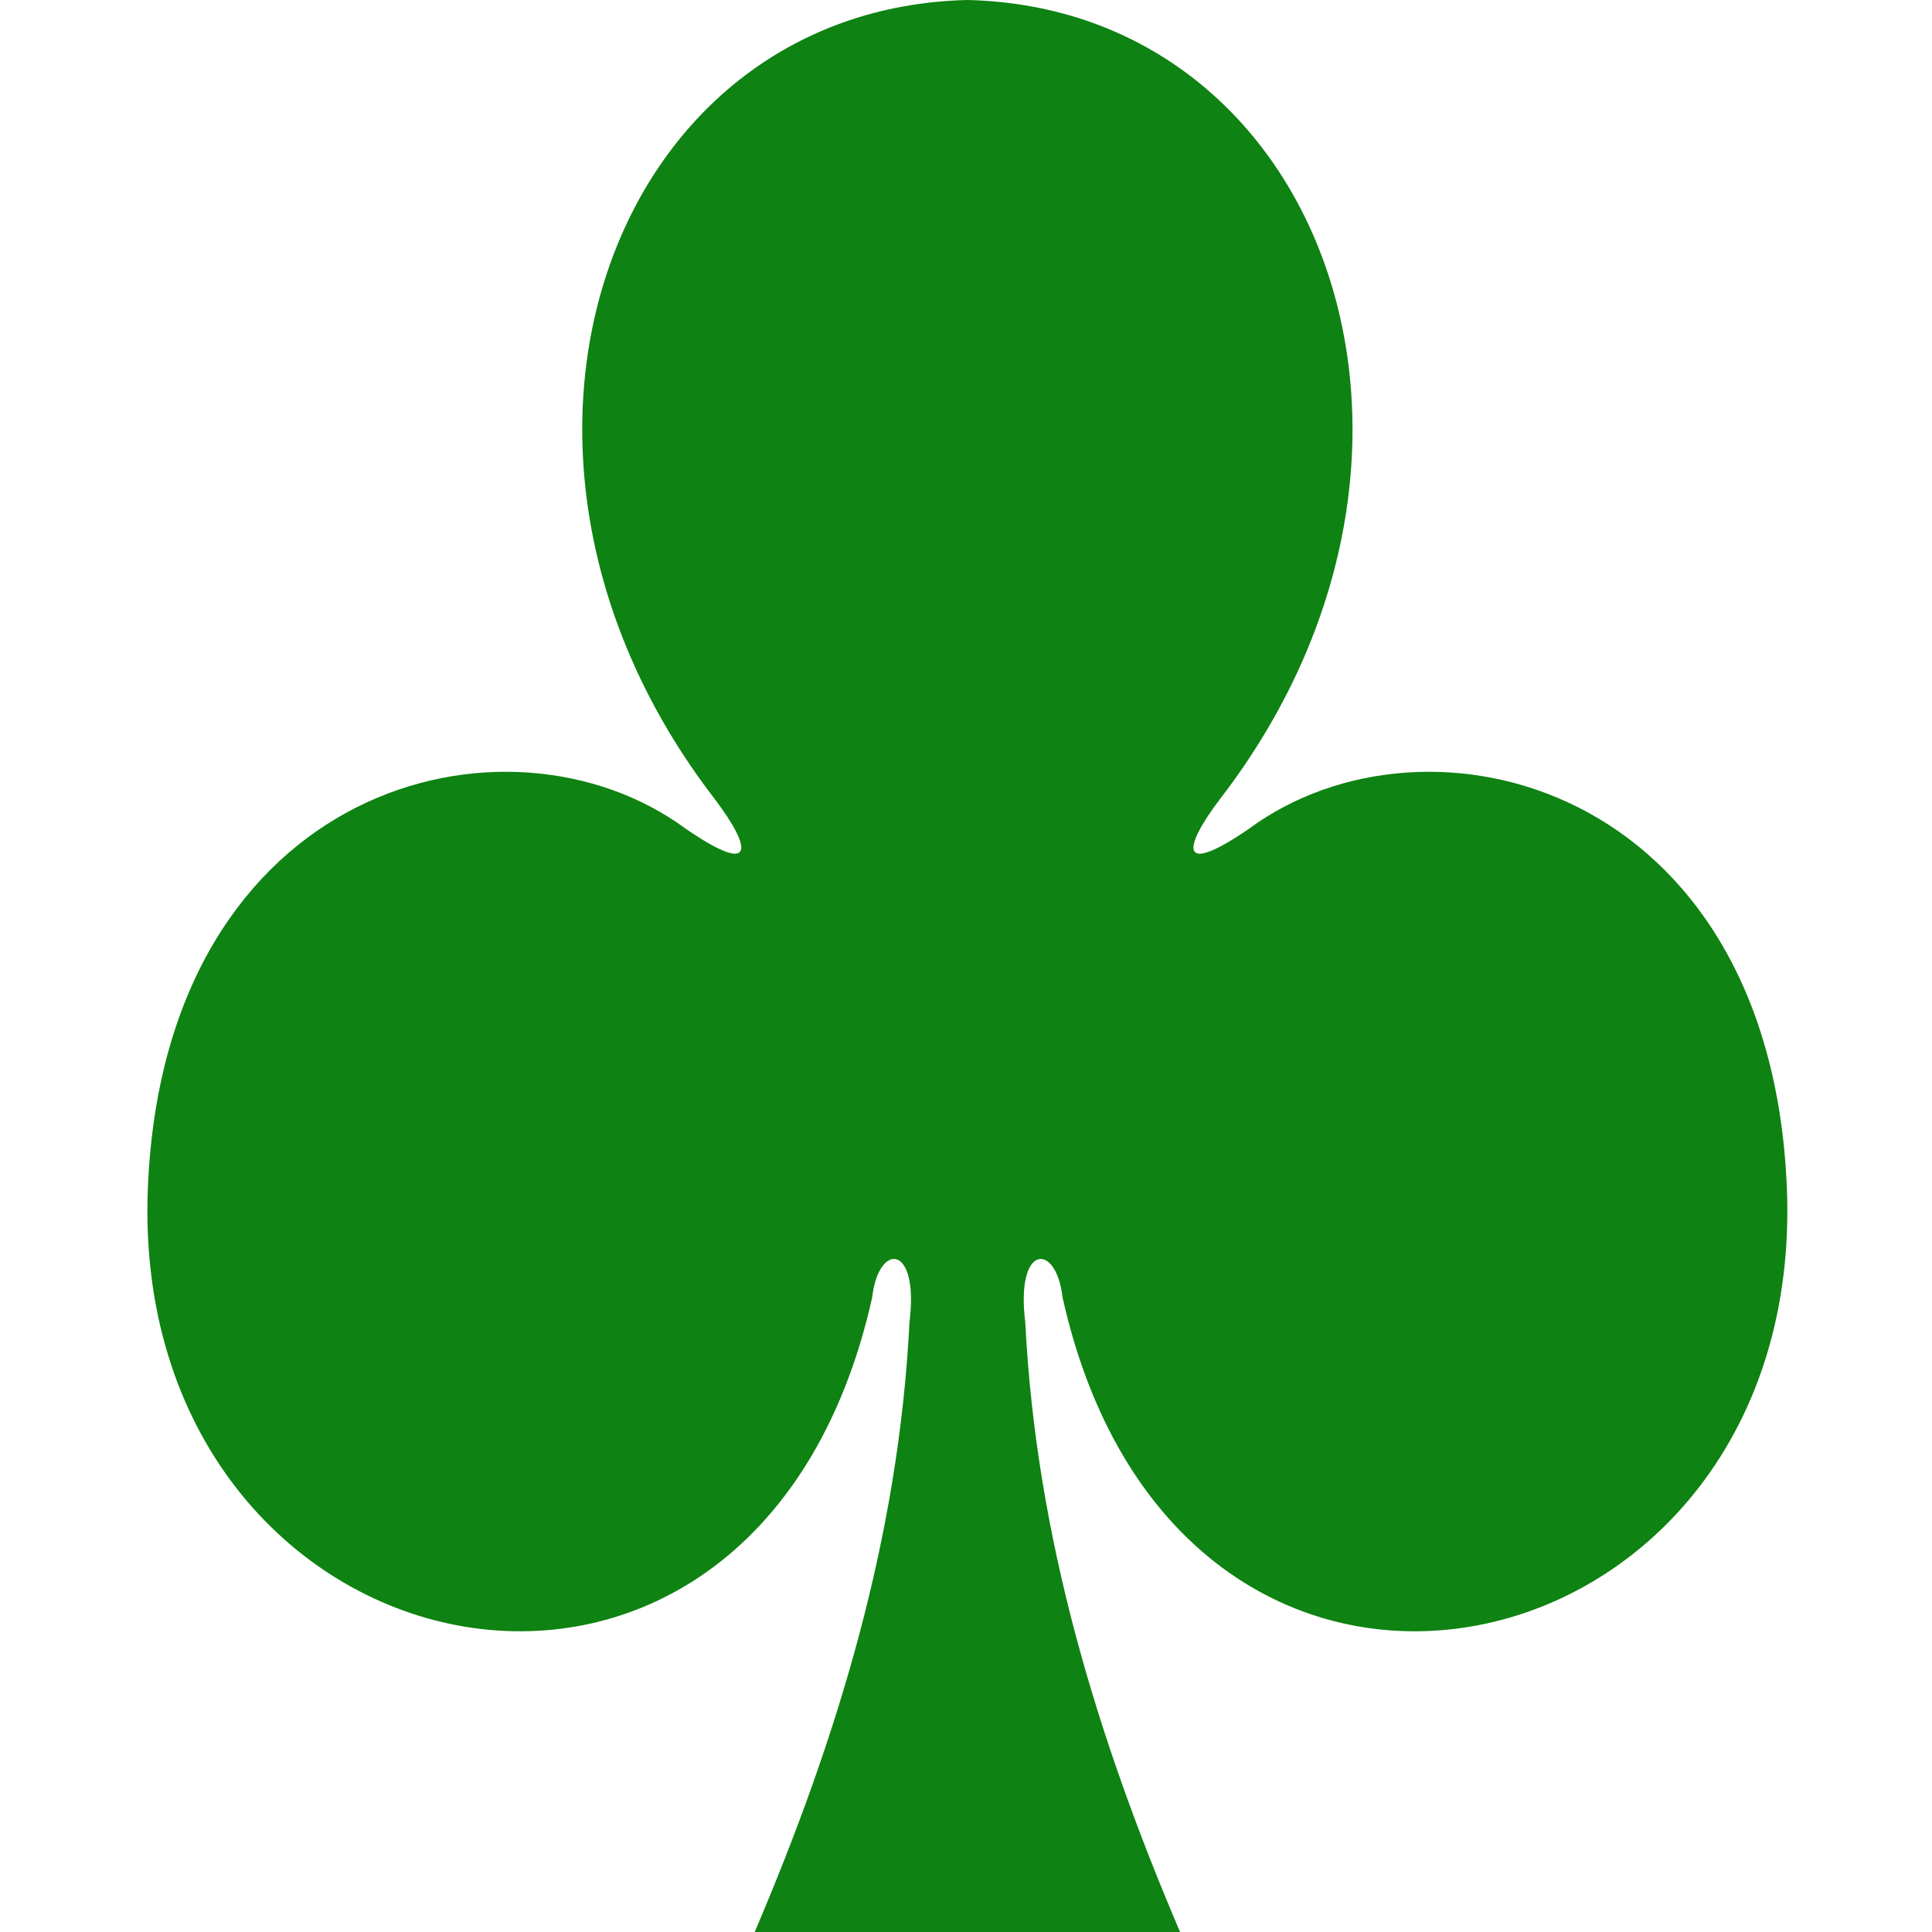
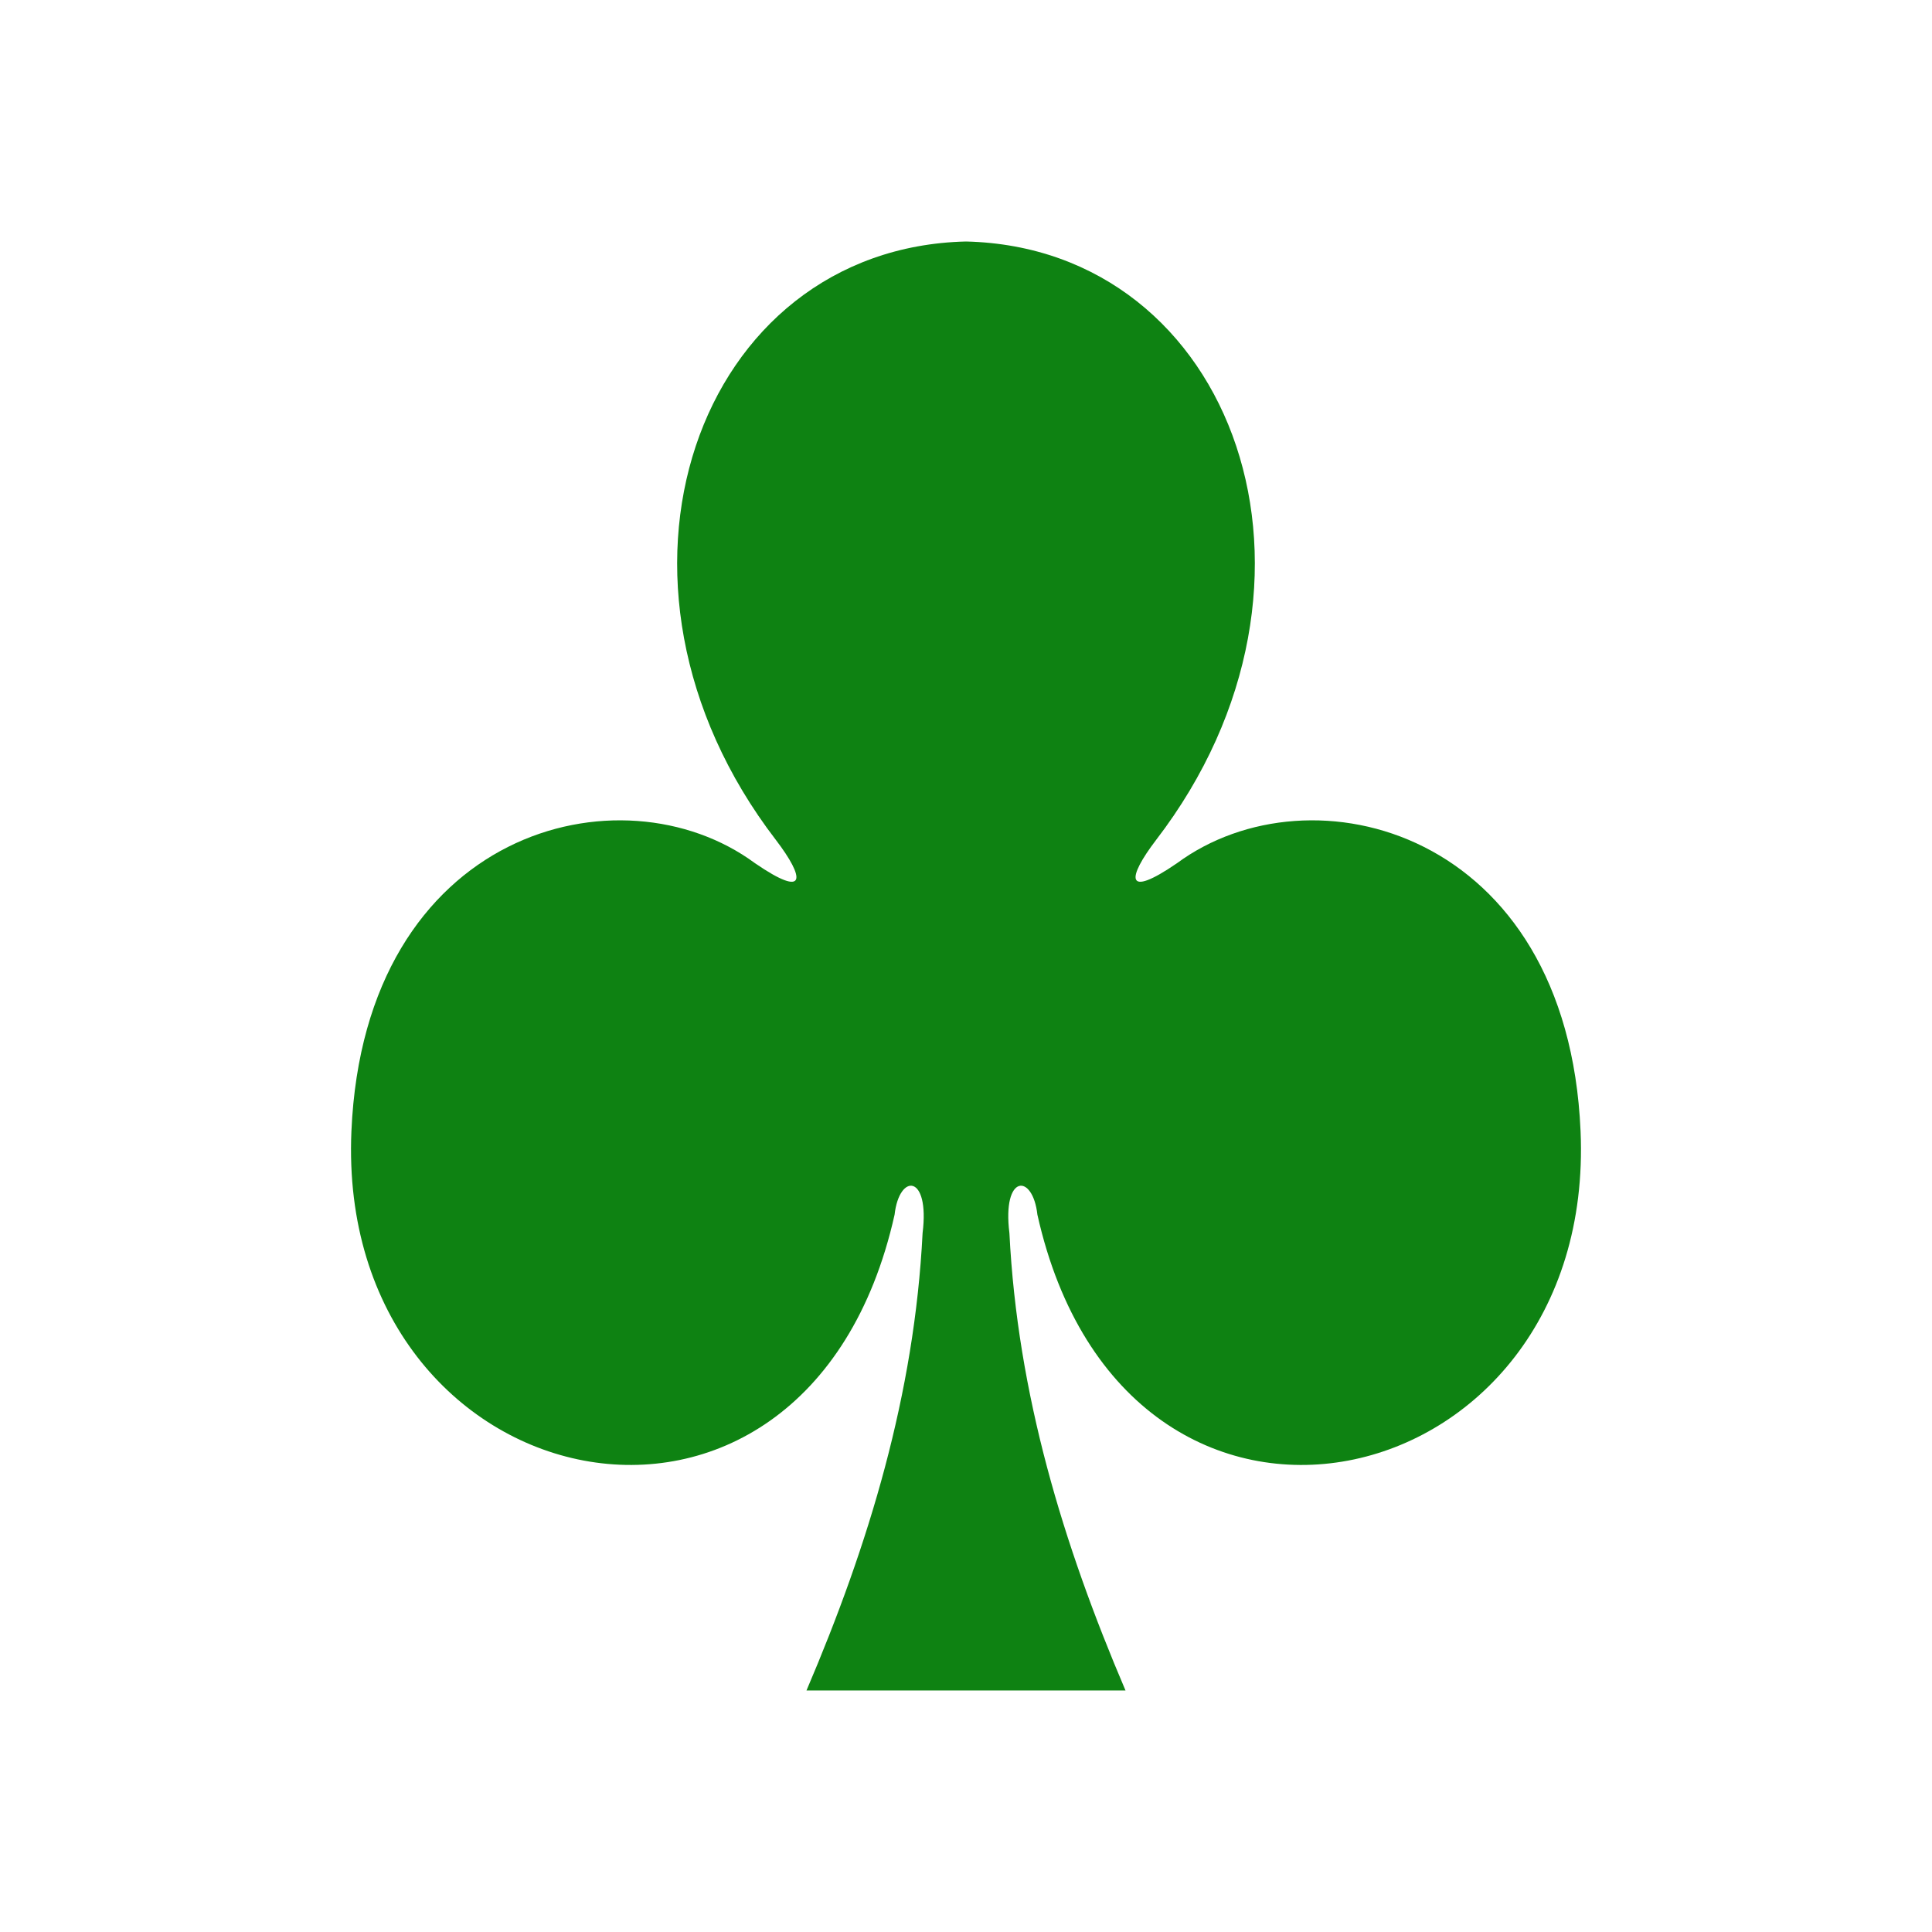
<svg xmlns="http://www.w3.org/2000/svg" viewBox="0 0 32 32">
-   <g transform="matrix(0.2395606,0,0,0.2645833,282.3941,19.35499)">
+   <g transform="matrix(0.1796704,0,0,0.1984374,215.7784,18.51624)">
    <g transform="matrix(1.07145,0,0,1.07009,-1903.25,1167.5)">
      <path fill="#0e8212" d="m 738.554,-1159.391 c -23.089,0.501 -33.443,26.497 -16.343,46.685 2.48,2.945 2.736,4.634 -1.806,1.806 -11.513,-7.699 -33.589,-2.638 -34.719,20.899 -1.396,29.001 39.125,37.356 46.733,6.519 0.402,-3.254 3.046,-3.179 2.409,1.439 -0.694,12.535 -4.608,24.251 -9.989,35.675 9.069,0 19.204,0 27.449,0 -5.38,-11.425 -9.295,-23.14 -9.989,-35.675 -0.638,-4.618 2.007,-4.692 2.408,-1.439 7.608,30.838 48.13,22.482 46.733,-6.519 -1.13,-23.537 -23.206,-28.598 -34.719,-20.899 -4.542,2.828 -4.286,1.139 -1.806,-1.806 17.1,-20.187 6.747,-46.183 -16.343,-46.685 0,-10e-5 0,2e-4 -0.024,0 z" />
    </g>
  </g>
</svg>
